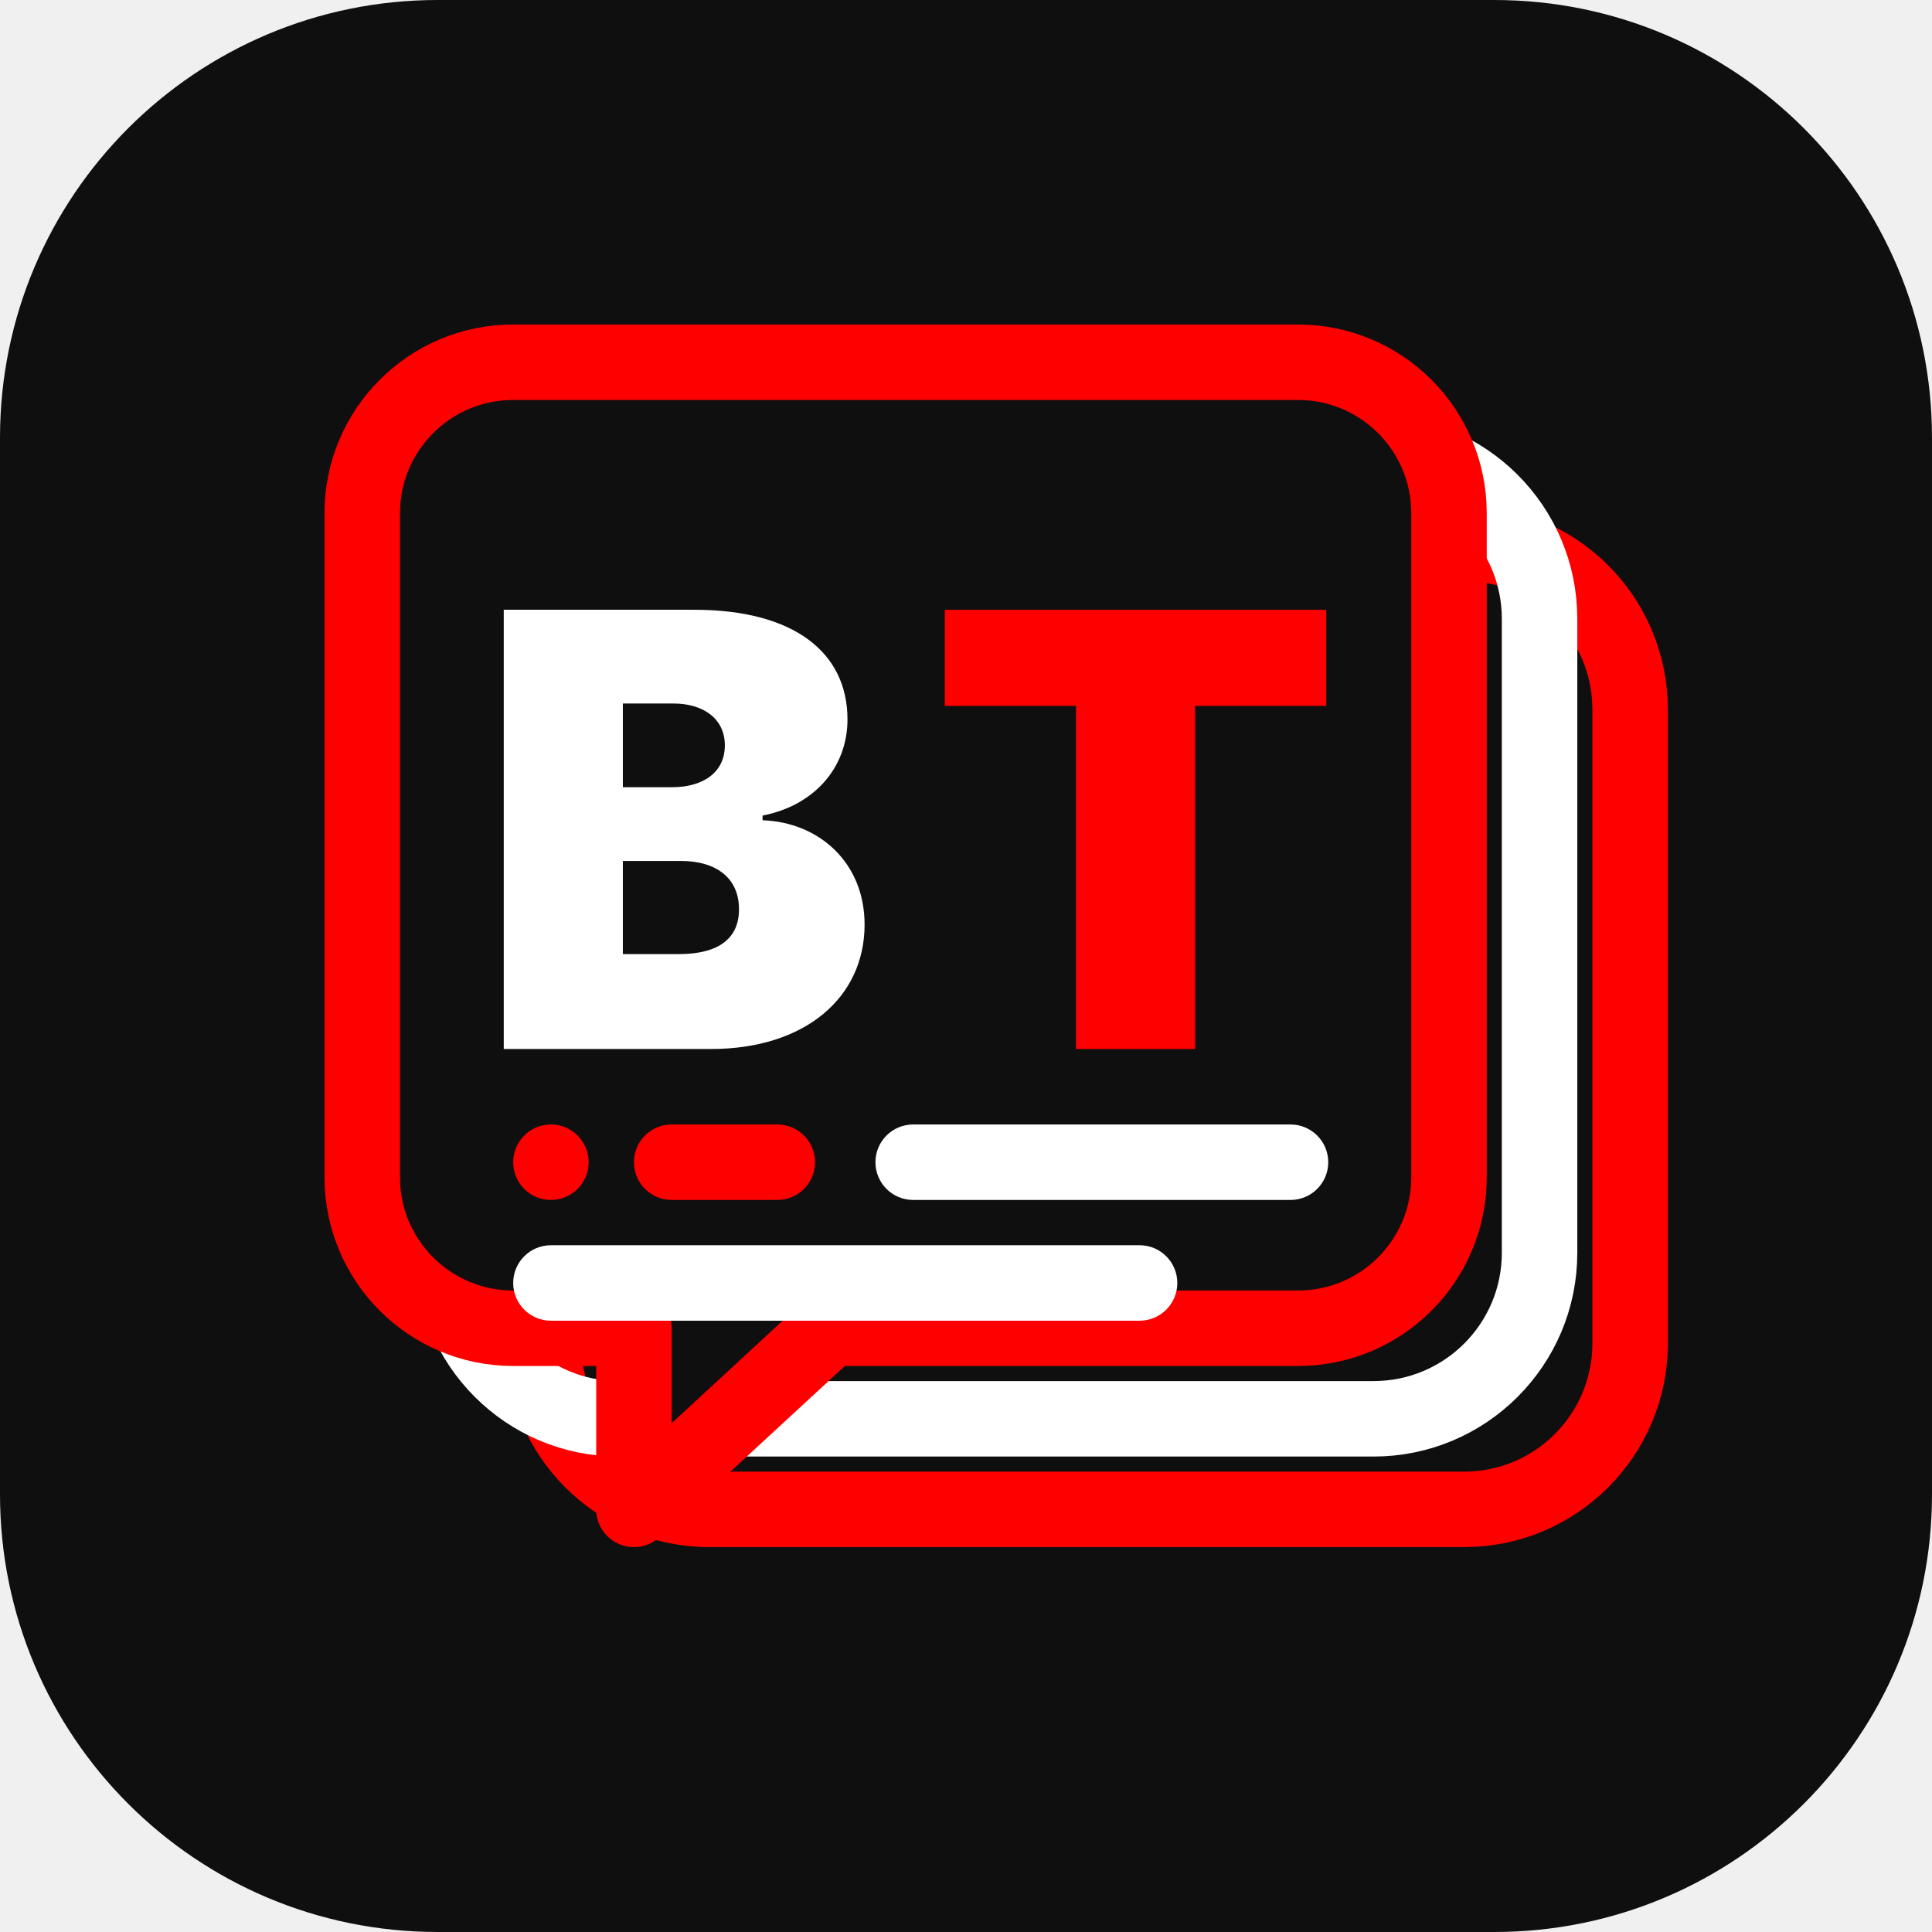
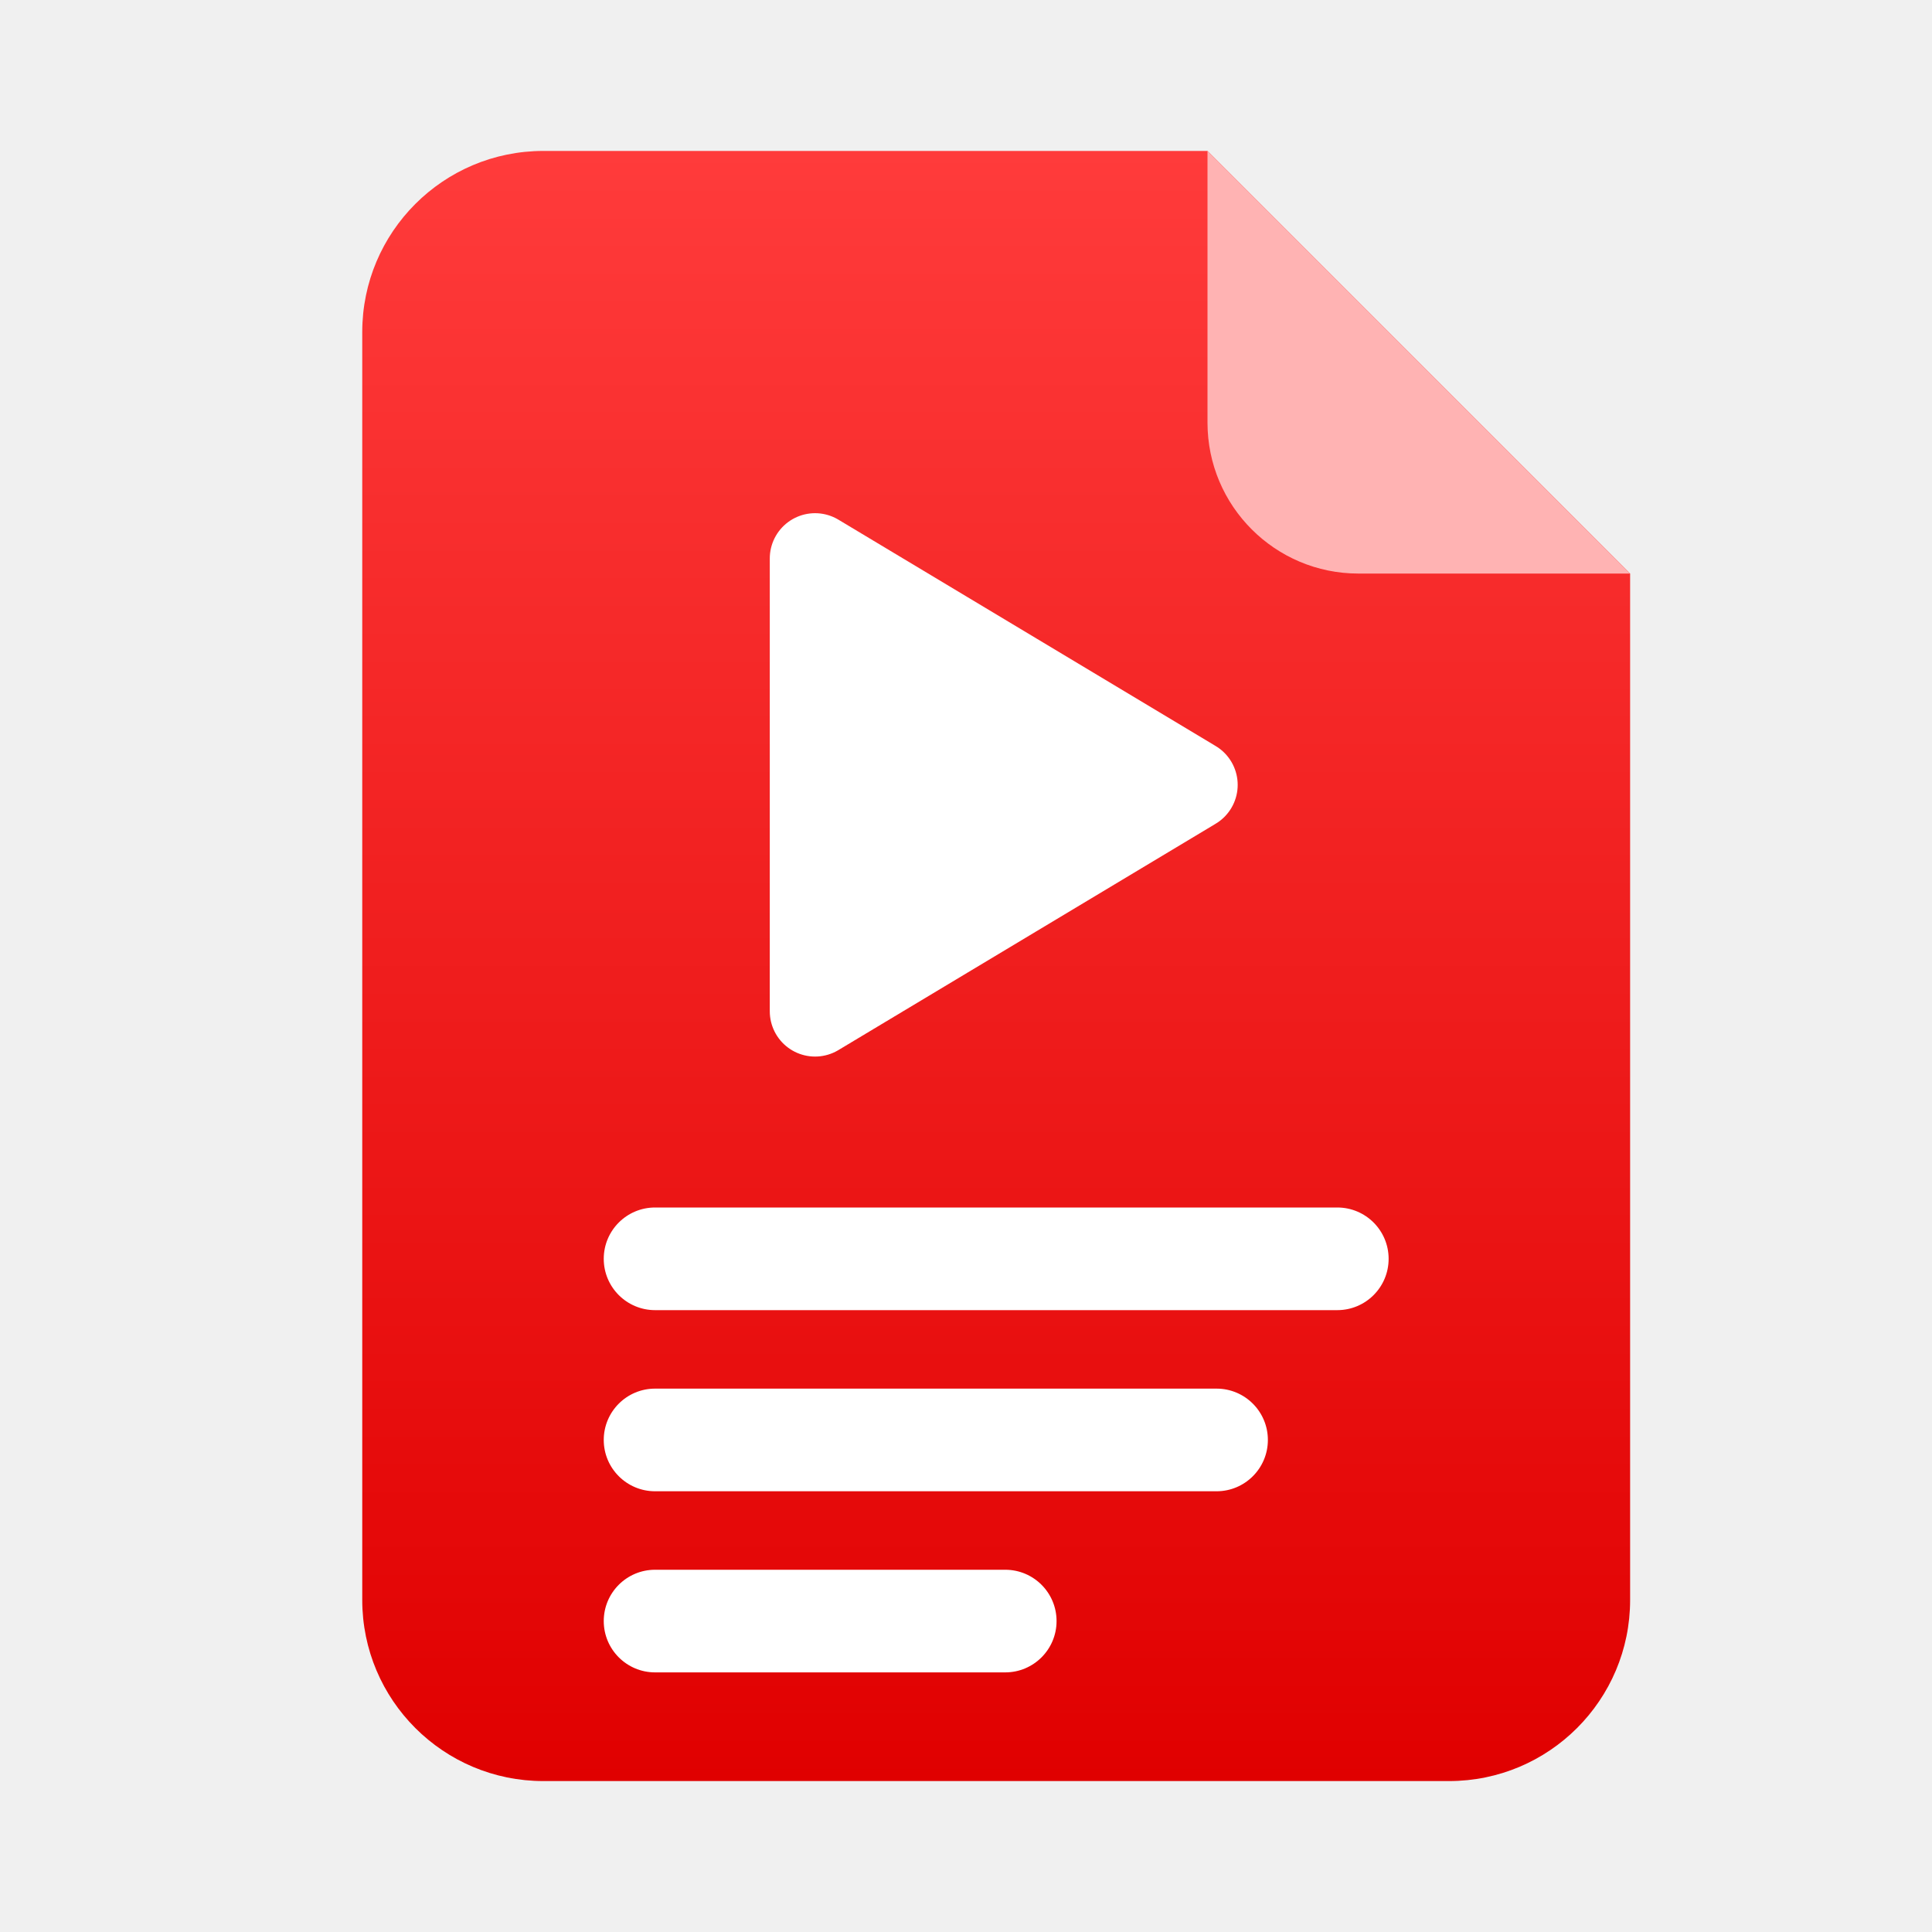
- <svg xmlns="http://www.w3.org/2000/svg" viewBox="0 0 256 256" role="img" aria-labelledby="title desc">
-   <rect width="256" height="256" rx="58" fill="#0F0F0F" />
-   <rect x="72" y="72" width="144" height="128" rx="22" fill="none" stroke="#FF0000" stroke-width="10" />
-   <rect x="60" y="60" width="144" height="128" rx="22" fill="none" stroke="#FFFFFF" stroke-width="10" />
-   <path d="M68 48H172A20 20 0 0 1 192 68V156A20 20 0 0 1 172 176H110L84 200V176H68A20 20 0 0 1 48 156V68A20 20 0 0 1 68 48Z" fill="#0F0F0F" stroke="#FF0000" stroke-width="10" stroke-linejoin="round" />
-   <text x="63" y="139" font-family="Inter, &quot;Arial Black&quot;, Arial, Helvetica, sans-serif" font-weight="900" font-size="80" fill="#FFFFFF">B</text>
-   <text x="123" y="139" font-family="Inter, &quot;Arial Black&quot;, Arial, Helvetica, sans-serif" font-weight="900" font-size="80" fill="#FF0000">T</text>
-   <circle cx="73" cy="154" r="5" fill="#FF0000" />
-   <rect x="84" y="149" width="24" height="10" rx="5" fill="#FF0000" />
-   <rect x="116" y="149" width="60" height="10" rx="5" fill="#FFFFFF" />
-   <rect x="68" y="165" width="88" height="10" rx="5" fill="#FFFFFF" />
+ <svg xmlns="http://www.w3.org/2000/svg" viewBox="0 0 64 64" role="img" aria-labelledby="title">
+   <defs>
+     <linearGradient id="bt-body" x1="0" y1="0" x2="0" y2="1">
+       <stop offset="0" stop-color="#FF3B3B" />
+       <stop offset="1" stop-color="#E00000" />
+     </linearGradient>
+   </defs>
+   <path d="M18 5H40L54 19V53A6 6 0 0 1 48 59H18A6 6 0 0 1 12 53V11A6 6 0 0 1 18 5Z" fill="url(#bt-body)" />
+   <path d="M40 5V14A5 5 0 0 0 45 19H54Z" fill="#FFB3B3" />
+   <path d="M27 18.5V33.5L39.5 26Z" fill="#FFFFFF" stroke="#FFFFFF" stroke-width="3" stroke-linejoin="round" />
+   <rect x="20" y="40" width="26" height="3.4" rx="1.7" fill="#FFFFFF" />
+   <rect x="20" y="46" width="22" height="3.4" rx="1.7" fill="#FFFFFF" />
+   <rect x="20" y="52" width="15" height="3.4" rx="1.7" fill="#FFFFFF" />
</svg>
